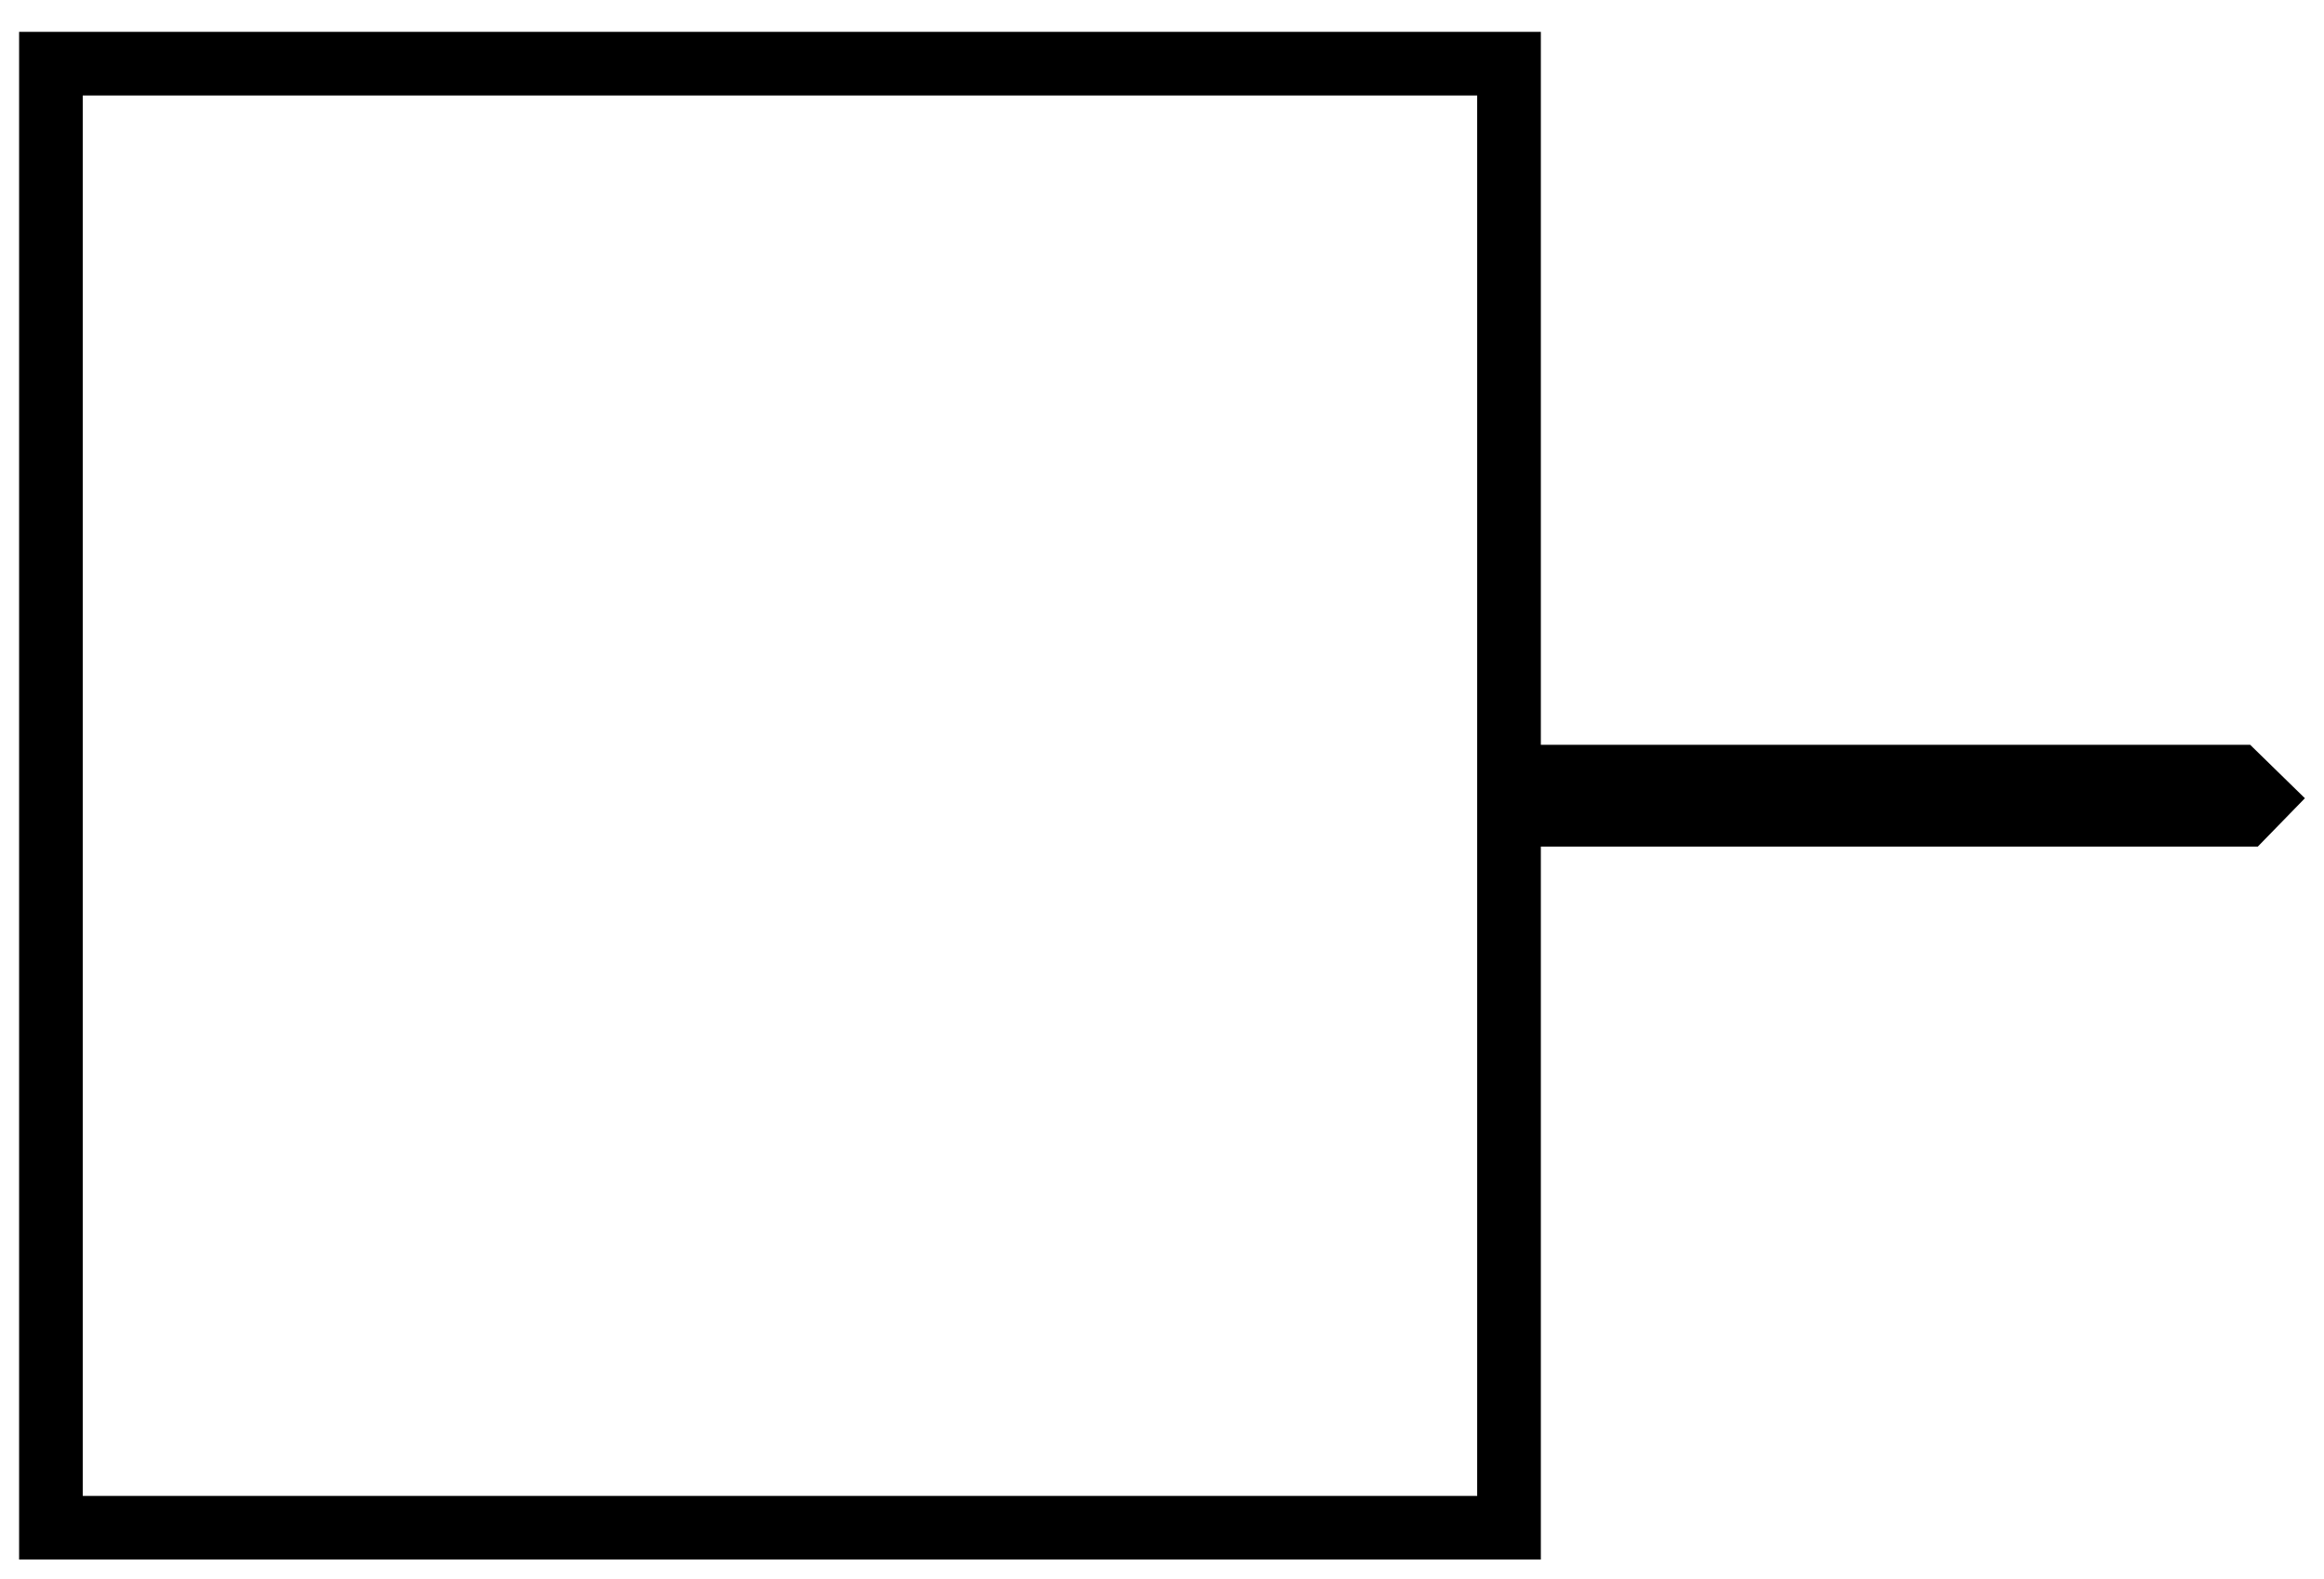
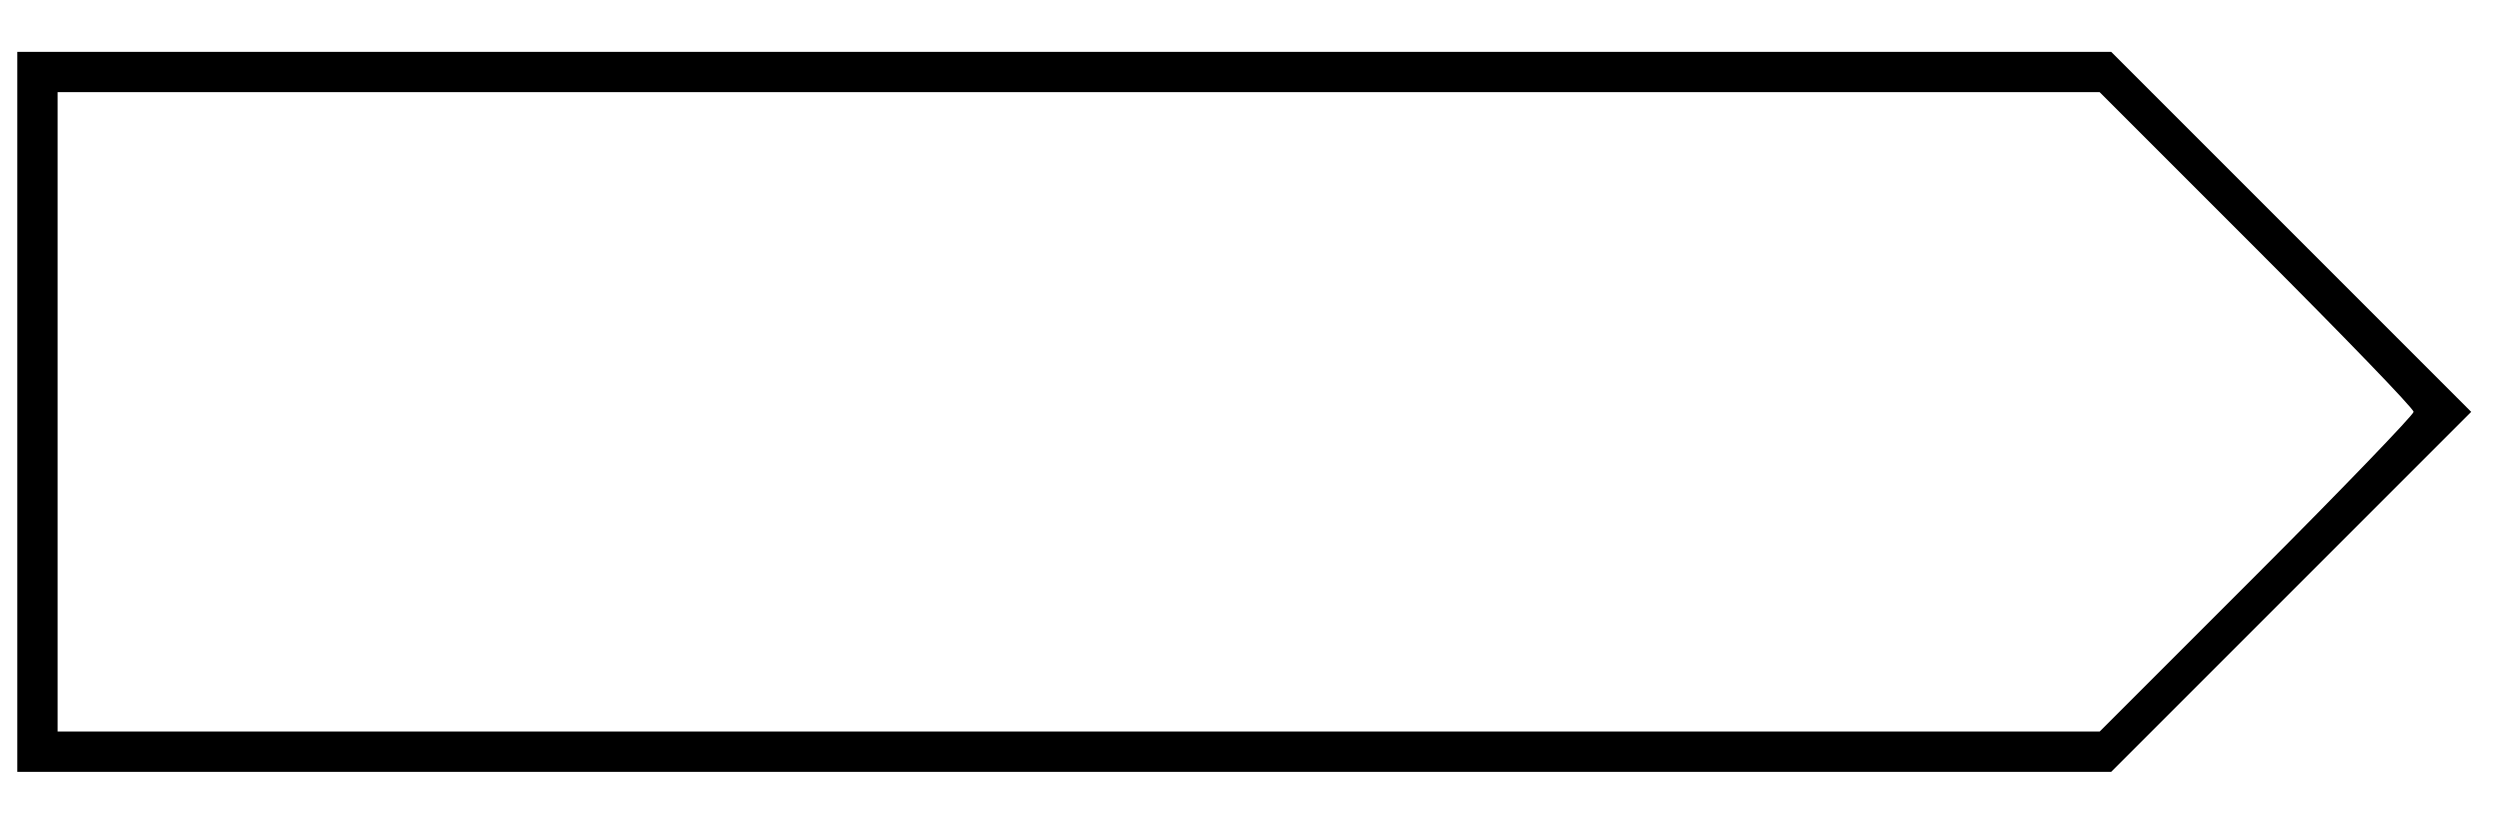
- <svg xmlns="http://www.w3.org/2000/svg" version="1.0" width="365pt" height="248pt" viewBox="0 0 365 248" preserveAspectRatio="xMidYMid meet">
-   <g transform="translate(0,248) scale(0.1,-0.1)" fill="#000000" stroke="none">
-     <path d="M30 1230 l0 -1200 1195 0 1195 0 0 560 0 560 563 0 563 0 37 38 37 38 -43 42 -43 42 -557 0 -557 0 0 560 0 560 -1195 0 -1195 0 0 -1200z m2290 0 l0 -1100 -1095 0 -1095 0 0 1100 0 1100 1095 0 1095 0 0 -1100z" />
+ <svg xmlns="http://www.w3.org/2000/svg" version="1.0" width="434pt" height="145pt" viewBox="0 0 434 145" preserveAspectRatio="xMidYMid meet">
+   <g transform="translate(0,145) scale(0.1,-0.1)" fill="#000000" stroke="none">
+     <path d="M30 735 l0 -625 1818 0 1817 0 313 313 312 312 -313 313 -312 312 -1818 0 -1817 0 0 -625z m3887 283 c150 -150 273 -277 273 -283 0 -5 -123 -133 -272 -282 l-273 -273 -1772 0 -1773 0 0 555 0 555 1772 0 1773 0 272 -272z" />
  </g>
</svg>
